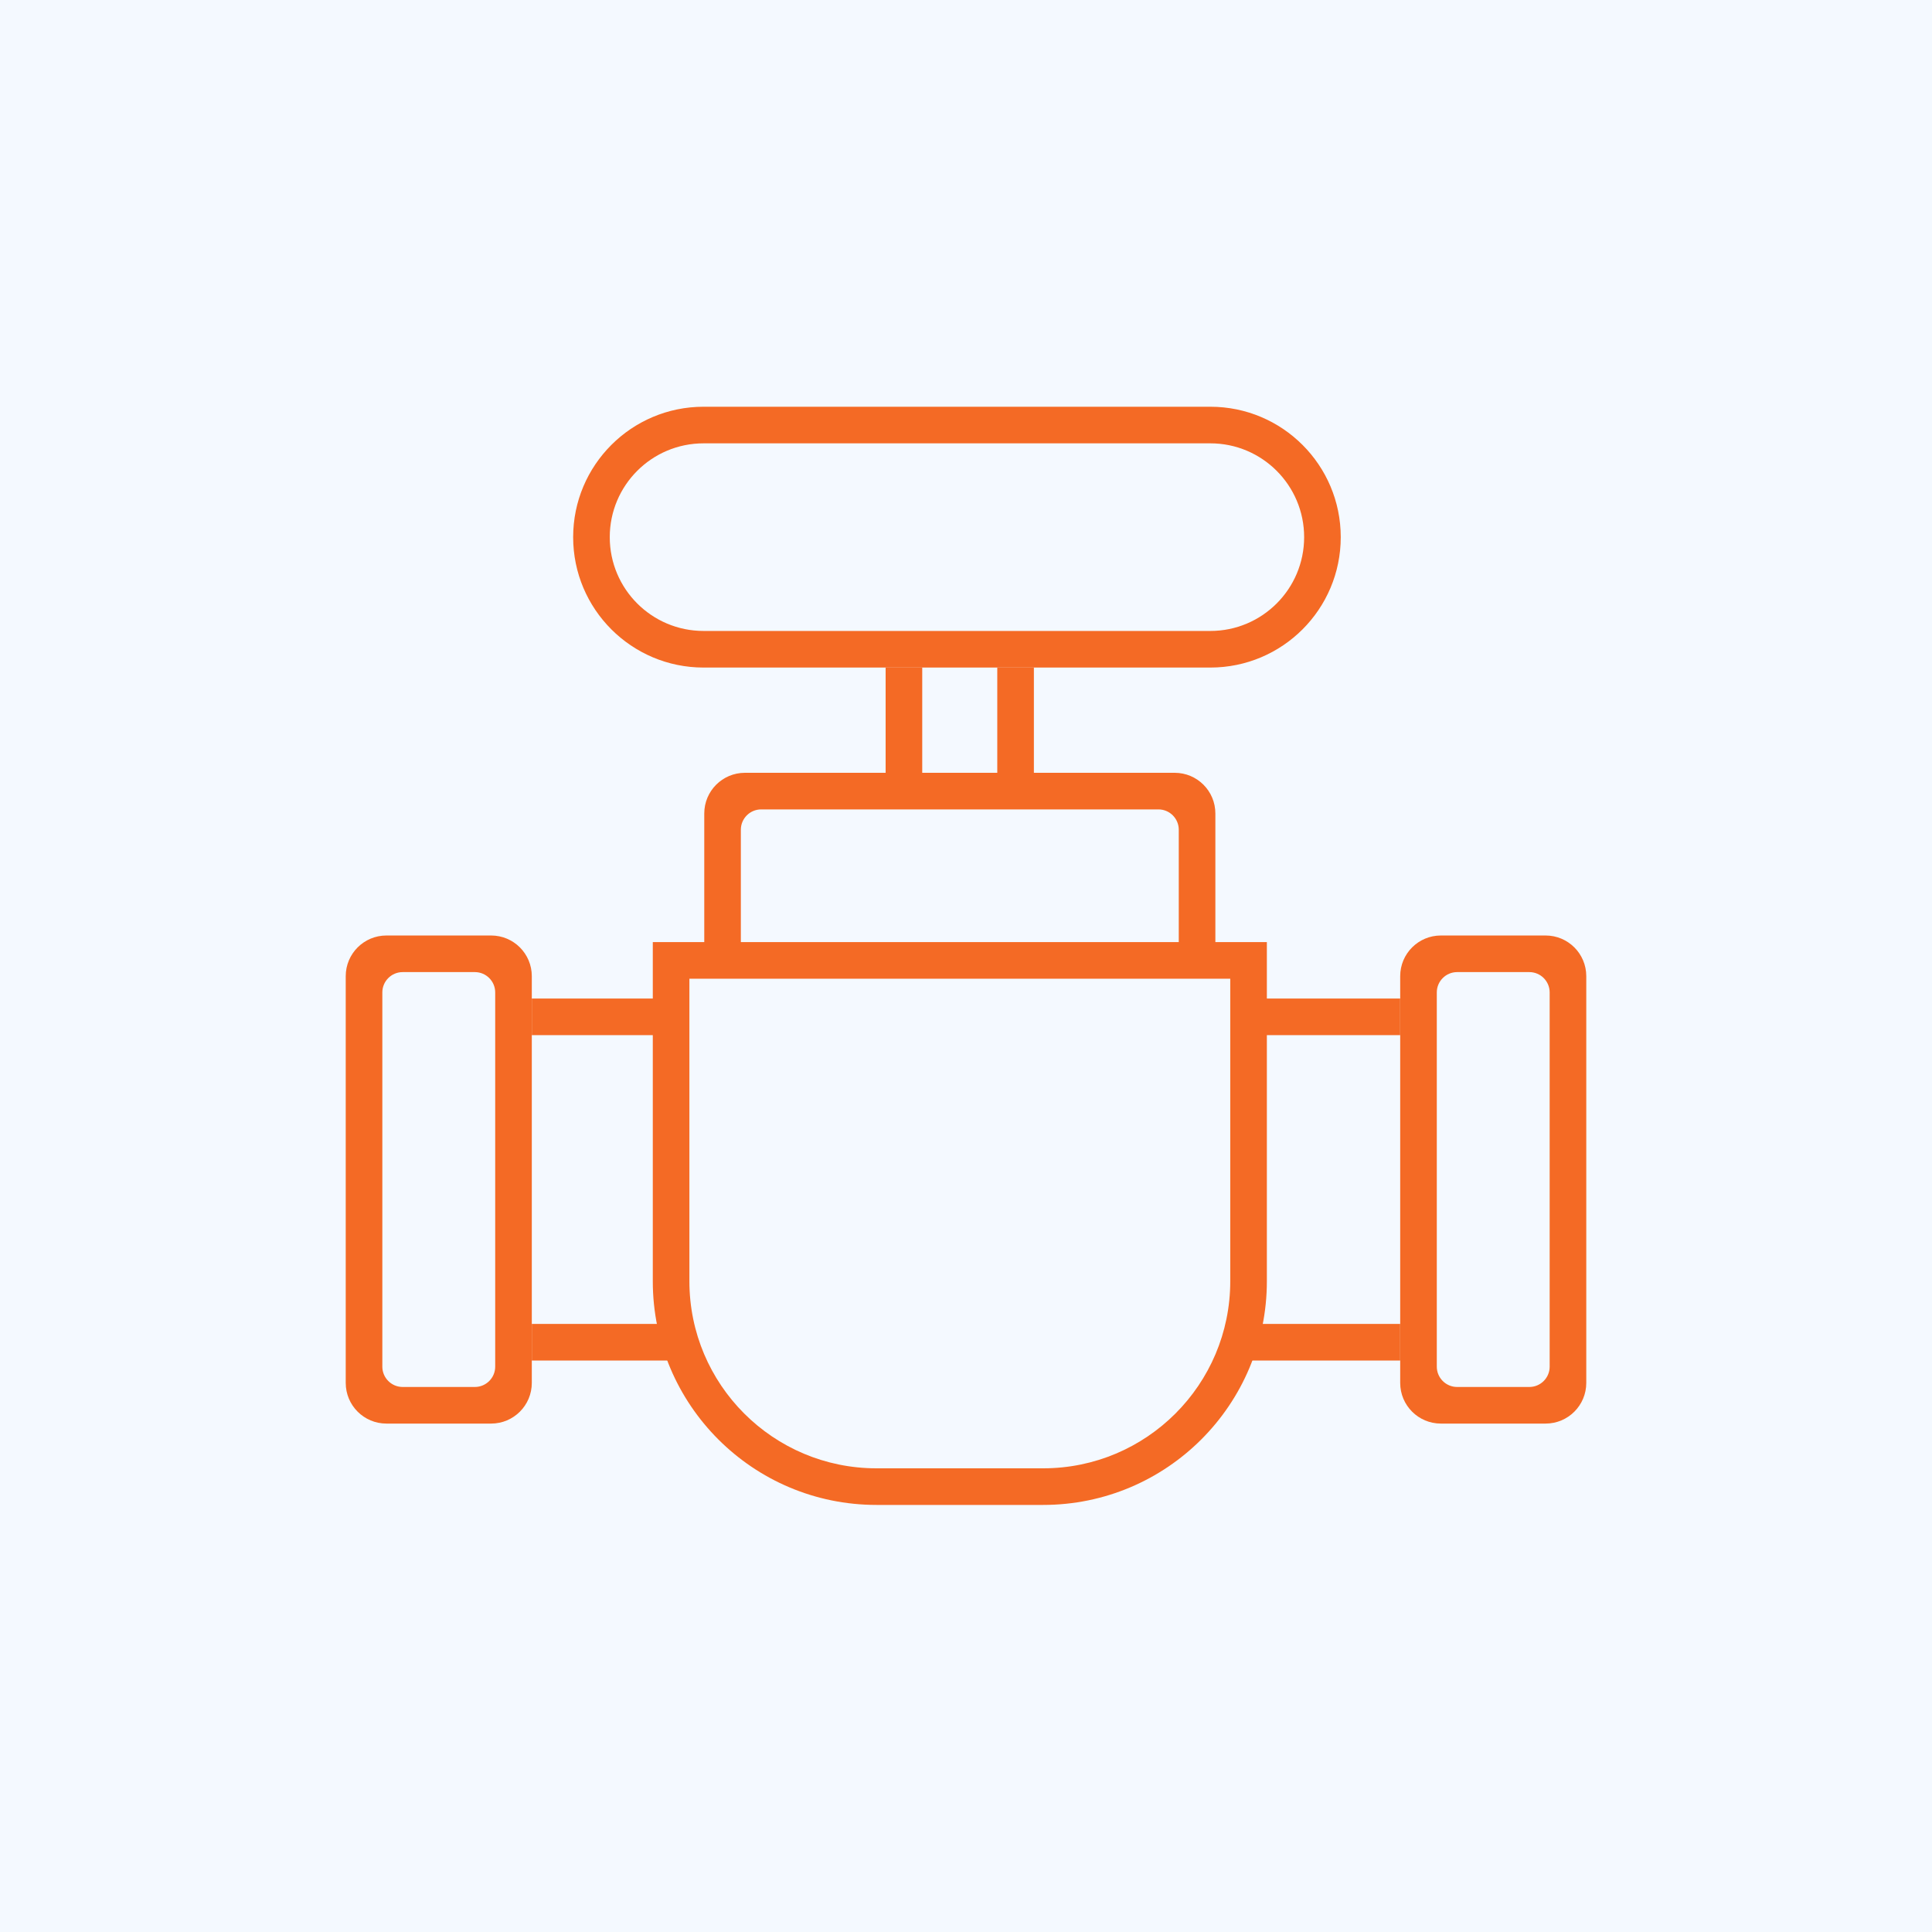
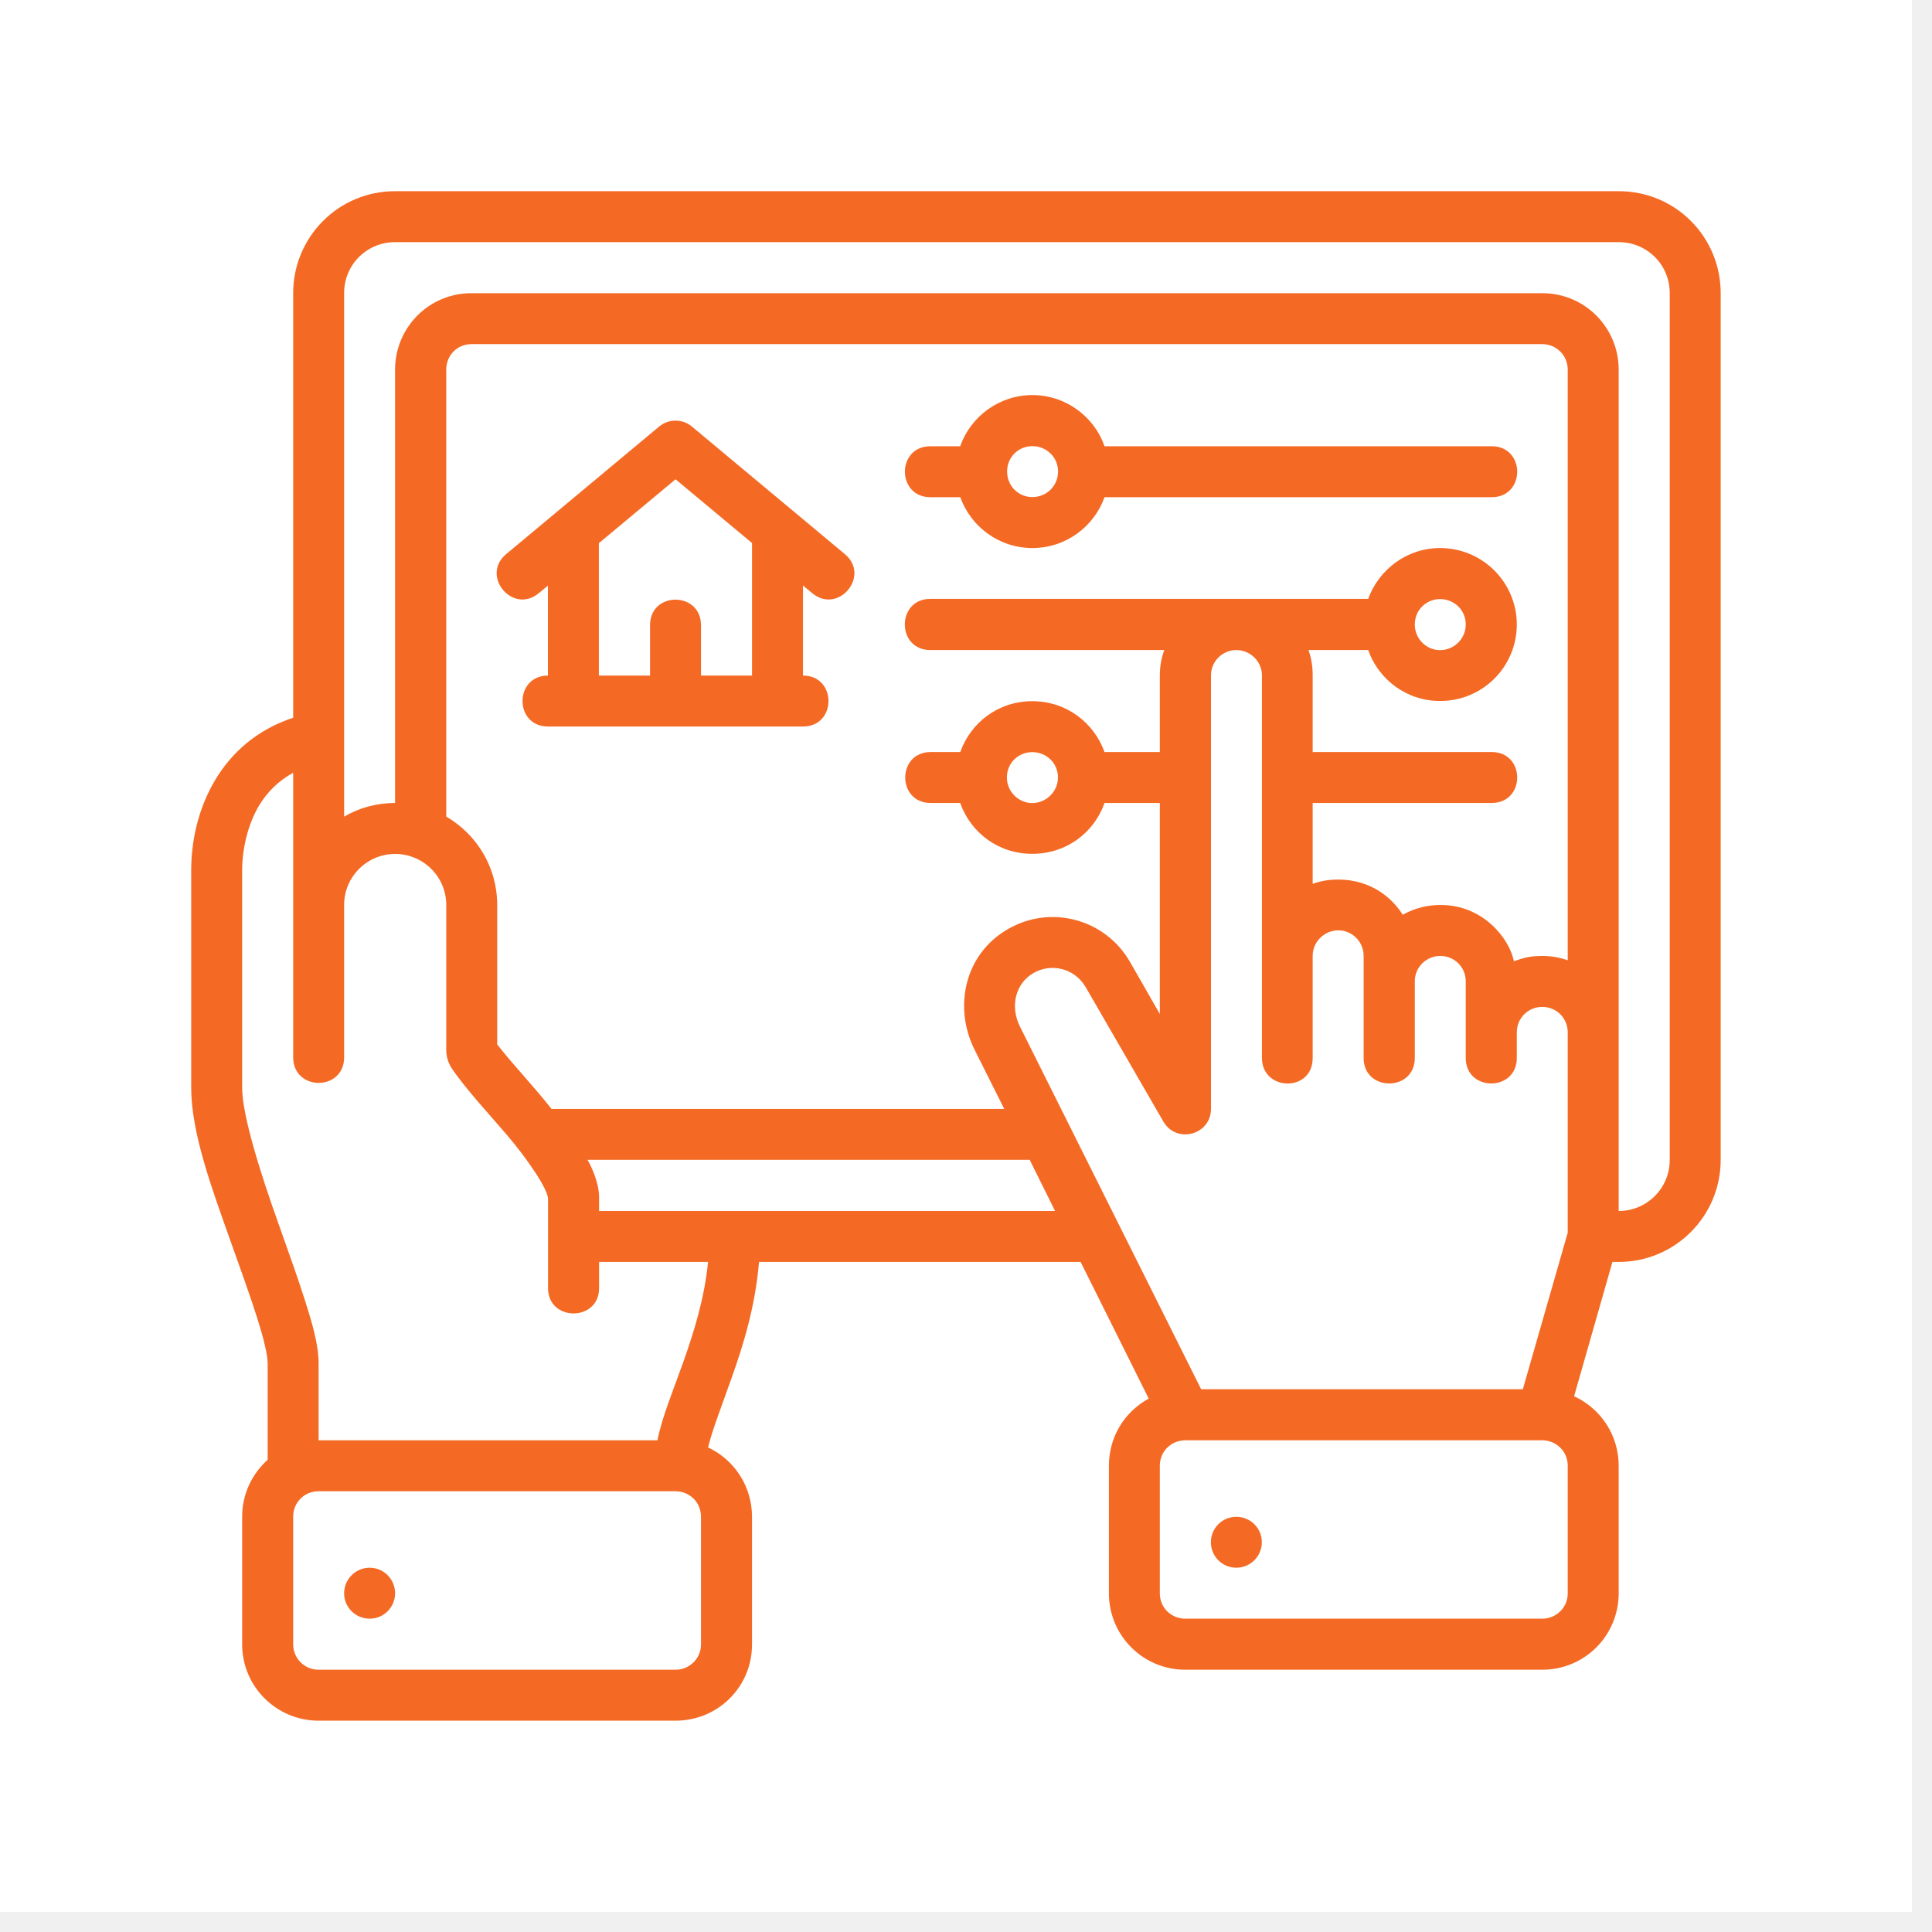
- <svg xmlns="http://www.w3.org/2000/svg" width="95" height="95" viewBox="0 0 95 95" fill="none">
-   <g clip-path="url(#clip0_113_15553)">
-     <rect width="95" height="95" fill="#F4F9FF" />
-     <circle cx="47.5" cy="47.5" r="47.5" fill="#F4F9FF" />
-     <path fill-rule="evenodd" clip-rule="evenodd" d="M60.494 48.125H33.899V63C33.899 68.081 38.018 72.2 43.099 72.2H51.294C56.375 72.2 60.494 68.081 60.494 63V48.125ZM32.099 46.325V63C32.099 69.075 37.024 74 43.099 74H51.294C57.369 74 62.294 69.075 62.294 63V46.325H32.099Z" fill="#f46a25" />
-     <path fill-rule="evenodd" clip-rule="evenodd" d="M76.2 48.8C76.2 48.248 75.752 47.8 75.2 47.8H71.65C71.098 47.8 70.65 48.248 70.65 48.8V67.2C70.65 67.752 71.098 68.2 71.65 68.2H75.2C75.752 68.2 76.2 67.752 76.2 67.2V48.8ZM70.85 46C69.745 46 68.85 46.895 68.85 48V68C68.85 69.105 69.745 70 70.85 70H76C77.105 70 78 69.105 78 68V48C78 46.895 77.105 46 76 46H70.85Z" fill="#f46a25" />
-     <path fill-rule="evenodd" clip-rule="evenodd" d="M18.8 48.8C18.8 48.248 19.248 47.8 19.8 47.8H23.35C23.902 47.8 24.35 48.248 24.35 48.8V67.2C24.35 67.752 23.902 68.2 23.35 68.2H19.8C19.248 68.2 18.8 67.752 18.8 67.2V48.8ZM24.15 46C25.255 46 26.15 46.895 26.15 48V68C26.15 69.105 25.255 70 24.15 70H19C17.895 70 17 69.105 17 68V48C17 46.895 17.895 46 19 46H24.15Z" fill="#f46a25" />
-     <path fill-rule="evenodd" clip-rule="evenodd" d="M59.762 40C59.762 38.895 58.867 38 57.762 38H36.63C35.525 38 34.63 38.895 34.63 40V47H36.429V40.8C36.429 40.248 36.877 39.8 37.429 39.8H56.962C57.514 39.8 57.962 40.248 57.962 40.8V47H59.762V40Z" fill="#f46a25" />
-     <path fill-rule="evenodd" clip-rule="evenodd" d="M49.038 32.825V38.9H50.838V32.825H49.038ZM45.348 38.9V32.825H43.548V38.9H45.348Z" fill="#f46a25" />
-     <path fill-rule="evenodd" clip-rule="evenodd" d="M68.85 50.9H60.717V49.1H68.85V50.9ZM60.717 65.1H68.85V66.9H60.717V65.1Z" fill="#f46a25" />
-     <path fill-rule="evenodd" clip-rule="evenodd" d="M26.15 50.9H33.267V49.1H26.15V50.9ZM33.267 65.1H26.15V66.9H33.267V65.1Z" fill="#f46a25" />
-     <path fill-rule="evenodd" clip-rule="evenodd" d="M59.515 21.8H34.596C32.048 21.8 29.983 23.865 29.983 26.413C29.983 28.96 32.048 31.025 34.596 31.025H59.515C62.062 31.025 64.127 28.96 64.127 26.413C64.127 23.865 62.062 21.8 59.515 21.8ZM34.596 20C31.054 20 28.183 22.871 28.183 26.413C28.183 29.954 31.054 32.825 34.596 32.825H59.515C63.056 32.825 65.927 29.954 65.927 26.413C65.927 22.871 63.056 20 59.515 20H34.596Z" fill="#f46a25" />
-   </g>
+ <svg xmlns="http://www.w3.org/2000/svg" width="95" zoomAndPan="magnify" viewBox="0 0 71.25 71.25" height="95" preserveAspectRatio="xMidYMid meet" version="1.0">
  <defs>
-     <clipPath id="clip0_113_15553">
-       <rect width="95" height="95" fill="white" />
+     <clipPath id="959d886a24">
+       <path d="M 0 0 L 70.508 0 L 70.508 70.508 L 0 70.508 Z M 0 0 " clip-rule="nonzero" />
+     </clipPath>
+     <clipPath id="24df5db69f">
+       <path d="M 7.051 7.051 L 63.457 7.051 L 63.457 63.457 L 7.051 63.457 Z M 7.051 7.051 " clip-rule="nonzero" />
    </clipPath>
  </defs>
+   <g clip-path="url(#959d886a24)">
+     <path fill="#ffffff" d="M 0 0 L 70.508 0 L 70.508 70.508 L 0 70.508 Z M 0 0 " fill-opacity="1" fill-rule="nonzero" />
+     <path fill="#ffffff" d="M 0 0 L 70.508 0 L 70.508 70.508 L 0 70.508 Z M 0 0 " fill-opacity="1" fill-rule="nonzero" />
+   </g>
+   <g clip-path="url(#24df5db69f)">
+     <path fill="#f46a25" d="M 14.57 7.051 C 12.473 7.051 10.812 8.746 10.812 10.812 L 10.812 26.469 C 9.461 26.914 8.543 27.766 7.961 28.723 C 7.277 29.848 7.051 31.078 7.051 32.109 L 7.051 40.109 C 7.051 41.777 7.809 43.824 8.516 45.809 C 8.871 46.805 9.219 47.77 9.473 48.57 C 9.73 49.375 9.871 49.977 9.871 50.289 L 9.871 53.836 C 9.297 54.352 8.93 55.09 8.93 55.938 L 8.93 60.641 C 8.93 62.207 10.203 63.457 11.75 63.457 L 24.914 63.457 C 26.461 63.457 27.734 62.227 27.734 60.641 L 27.734 55.938 C 27.734 54.82 27.086 53.836 26.113 53.379 C 26.27 52.734 26.605 51.879 26.973 50.84 C 27.406 49.629 27.855 48.184 27.992 46.539 L 39.852 46.539 L 42.363 51.578 C 41.488 52.059 40.895 52.969 40.895 54.055 L 40.895 58.762 C 40.895 60.309 42.145 61.578 43.715 61.578 L 56.875 61.578 C 58.449 61.578 59.695 60.309 59.695 58.762 L 59.695 54.055 C 59.695 52.926 59.035 51.945 58.051 51.492 L 59.465 46.539 L 59.695 46.539 C 61.762 46.539 63.457 44.867 63.457 42.773 L 63.457 10.812 C 63.457 8.746 61.801 7.051 59.695 7.051 Z M 14.57 8.93 L 59.695 8.93 C 60.734 8.93 61.578 9.754 61.578 10.812 L 61.578 42.773 C 61.578 43.832 60.727 44.66 59.695 44.66 L 59.695 13.633 C 59.695 12.086 58.453 10.812 56.875 10.812 L 17.391 10.812 C 15.809 10.812 14.57 12.086 14.57 13.633 L 14.57 29.613 C 13.887 29.613 13.25 29.789 12.691 30.117 L 12.691 10.812 C 12.691 9.754 13.535 8.93 14.57 8.93 Z M 17.391 12.691 L 56.875 12.691 C 57.387 12.691 57.816 13.094 57.816 13.633 L 57.816 35.414 C 57.52 35.309 57.211 35.254 56.875 35.254 C 56.41 35.254 56.176 35.328 55.832 35.449 C 55.656 34.582 54.664 33.363 53.117 33.375 C 52.414 33.379 51.98 33.605 51.73 33.734 C 51.402 33.207 50.645 32.438 49.355 32.438 C 48.934 32.438 48.66 32.508 48.41 32.594 L 48.41 29.613 L 55.012 29.613 C 56.266 29.613 56.266 27.734 55.012 27.734 L 48.41 27.734 L 48.41 24.914 C 48.41 24.578 48.363 24.266 48.254 23.973 L 50.457 23.973 C 50.84 25.059 51.871 25.852 53.109 25.852 C 54.691 25.852 55.938 24.578 55.938 23.031 C 55.938 21.484 54.68 20.211 53.109 20.211 C 51.883 20.211 50.848 21.004 50.457 22.086 L 34.309 22.086 C 33.055 22.086 33.055 23.973 34.309 23.973 L 42.938 23.973 C 42.828 24.266 42.773 24.586 42.773 24.914 L 42.773 27.734 L 40.734 27.734 C 40.34 26.645 39.324 25.859 38.07 25.859 C 36.816 25.859 35.801 26.645 35.414 27.734 L 34.324 27.734 C 33.07 27.734 33.07 29.613 34.324 29.613 L 35.41 29.613 C 35.797 30.699 36.805 31.488 38.07 31.488 C 39.336 31.488 40.352 30.699 40.734 29.613 L 42.773 29.613 L 42.773 37.395 L 41.668 35.465 C 40.762 33.898 38.758 33.344 37.168 34.266 C 35.559 35.195 35.164 37.148 35.938 38.707 L 37.035 40.895 L 20.34 40.895 C 19.652 40.023 18.977 39.336 18.336 38.516 L 18.336 33.375 C 18.336 31.992 17.598 30.785 16.457 30.113 L 16.457 13.633 C 16.457 13.113 16.852 12.691 17.391 12.691 Z M 38.074 14.57 C 36.84 14.57 35.797 15.363 35.41 16.457 L 34.312 16.457 C 33.059 16.457 33.059 18.336 34.312 18.336 L 35.414 18.336 C 35.801 19.418 36.836 20.211 38.074 20.211 C 39.312 20.211 40.348 19.418 40.734 18.336 L 55.012 18.336 C 56.266 18.336 56.266 16.457 55.012 16.457 L 40.734 16.457 C 40.359 15.371 39.309 14.57 38.074 14.57 Z M 24.914 15.512 C 24.688 15.512 24.477 15.59 24.309 15.73 L 18.668 20.434 C 17.707 21.234 18.914 22.68 19.875 21.871 L 20.207 21.598 L 20.207 24.914 C 18.957 24.918 18.957 26.793 20.211 26.793 L 29.613 26.793 C 30.867 26.793 30.867 24.914 29.613 24.914 L 29.613 21.594 L 29.949 21.871 C 30.91 22.68 32.121 21.234 31.156 20.434 L 25.516 15.73 C 25.348 15.59 25.137 15.512 24.914 15.512 Z M 38.074 16.453 C 38.582 16.453 39.02 16.852 39.02 17.387 C 39.02 17.926 38.59 18.332 38.074 18.332 C 37.559 18.332 37.141 17.926 37.141 17.387 C 37.141 16.852 37.566 16.453 38.074 16.453 Z M 24.914 17.676 L 27.734 20.027 L 27.734 24.914 L 25.852 24.914 L 25.852 23.031 C 25.824 21.809 23.996 21.809 23.973 23.031 L 23.973 24.914 L 22.086 24.914 L 22.086 20.031 Z M 53.109 22.094 C 53.625 22.094 54.055 22.492 54.055 23.031 C 54.055 23.57 53.609 23.977 53.109 23.977 C 52.613 23.977 52.176 23.57 52.176 23.031 C 52.176 22.492 52.602 22.094 53.109 22.094 Z M 45.594 23.973 C 46.098 23.973 46.539 24.379 46.539 24.914 L 46.539 39.016 C 46.539 40.25 48.41 40.297 48.41 39.016 L 48.41 35.254 C 48.41 34.715 48.859 34.309 49.355 34.309 C 49.852 34.309 50.289 34.715 50.289 35.254 L 50.289 39.016 C 50.289 40.27 52.176 40.27 52.176 39.016 L 52.176 36.188 C 52.176 35.656 52.613 35.254 53.117 35.254 C 53.625 35.254 54.055 35.656 54.055 36.188 L 54.055 39.016 C 54.055 40.27 55.938 40.27 55.938 39.016 L 55.938 38.074 C 55.938 37.535 56.367 37.133 56.875 37.133 C 57.391 37.133 57.816 37.535 57.816 38.074 L 57.816 45.461 L 56.16 51.234 L 44.297 51.234 L 37.617 37.863 C 37.23 37.09 37.469 36.258 38.109 35.887 C 38.75 35.512 39.621 35.691 40.039 36.406 L 42.902 41.359 C 43.383 42.195 44.656 41.859 44.66 40.895 L 44.66 24.914 C 44.66 24.379 45.09 23.973 45.594 23.973 Z M 38.07 27.738 C 38.582 27.738 39.016 28.133 39.016 28.672 C 39.016 29.211 38.562 29.617 38.07 29.617 C 37.578 29.617 37.133 29.211 37.133 28.672 C 37.133 28.133 37.559 27.738 38.07 27.738 Z M 10.812 28.5 L 10.812 39.016 C 10.84 40.242 12.668 40.242 12.691 39.016 L 12.691 33.375 C 12.691 32.316 13.555 31.492 14.57 31.492 C 15.594 31.492 16.457 32.316 16.457 33.375 L 16.457 38.738 C 16.457 39.062 16.598 39.293 16.637 39.363 C 17.133 40.121 18.156 41.219 18.711 41.875 C 19.469 42.766 20.211 43.867 20.211 44.211 L 20.211 47.477 C 20.184 48.758 22.121 48.758 22.094 47.477 L 22.094 46.539 L 26.113 46.539 C 25.98 47.871 25.602 49.09 25.207 50.207 C 24.836 51.254 24.41 52.273 24.246 53.117 L 11.75 53.117 L 11.75 50.289 C 11.75 49.613 11.535 48.867 11.262 48.004 C 10.988 47.137 10.637 46.164 10.289 45.18 C 9.582 43.211 8.93 41.113 8.93 40.109 L 8.93 32.109 C 8.93 31.371 9.113 30.441 9.562 29.695 C 9.852 29.215 10.281 28.785 10.812 28.5 Z M 21.668 42.773 L 37.973 42.773 L 38.91 44.66 L 22.094 44.66 L 22.094 44.156 C 22.094 43.602 21.793 42.988 21.668 42.773 Z M 43.715 53.117 L 56.875 53.117 C 57.387 53.117 57.816 53.516 57.816 54.055 L 57.816 58.762 C 57.816 59.297 57.379 59.695 56.875 59.695 L 43.715 59.695 C 43.199 59.695 42.773 59.297 42.773 58.762 L 42.773 54.055 C 42.773 53.516 43.199 53.117 43.715 53.117 Z M 11.75 54.996 L 24.914 54.996 C 25.426 54.996 25.852 55.398 25.852 55.938 L 25.852 60.641 C 25.852 61.176 25.418 61.578 24.914 61.578 L 11.75 61.578 C 11.227 61.578 10.812 61.156 10.812 60.641 L 10.812 55.938 C 10.812 55.398 11.23 54.996 11.75 54.996 Z M 45.594 55.938 C 45.074 55.938 44.656 56.355 44.656 56.875 C 44.656 57.395 45.074 57.816 45.594 57.816 C 46.113 57.816 46.535 57.395 46.535 56.875 C 46.535 56.355 46.113 55.938 45.594 55.938 Z M 13.633 57.816 C 13.113 57.816 12.691 58.238 12.691 58.758 C 12.691 59.277 13.113 59.695 13.633 59.695 C 14.152 59.695 14.57 59.277 14.57 58.758 C 14.57 58.238 14.152 57.816 13.633 57.816 " fill-opacity="1" fill-rule="nonzero" />
+   </g>
</svg>
